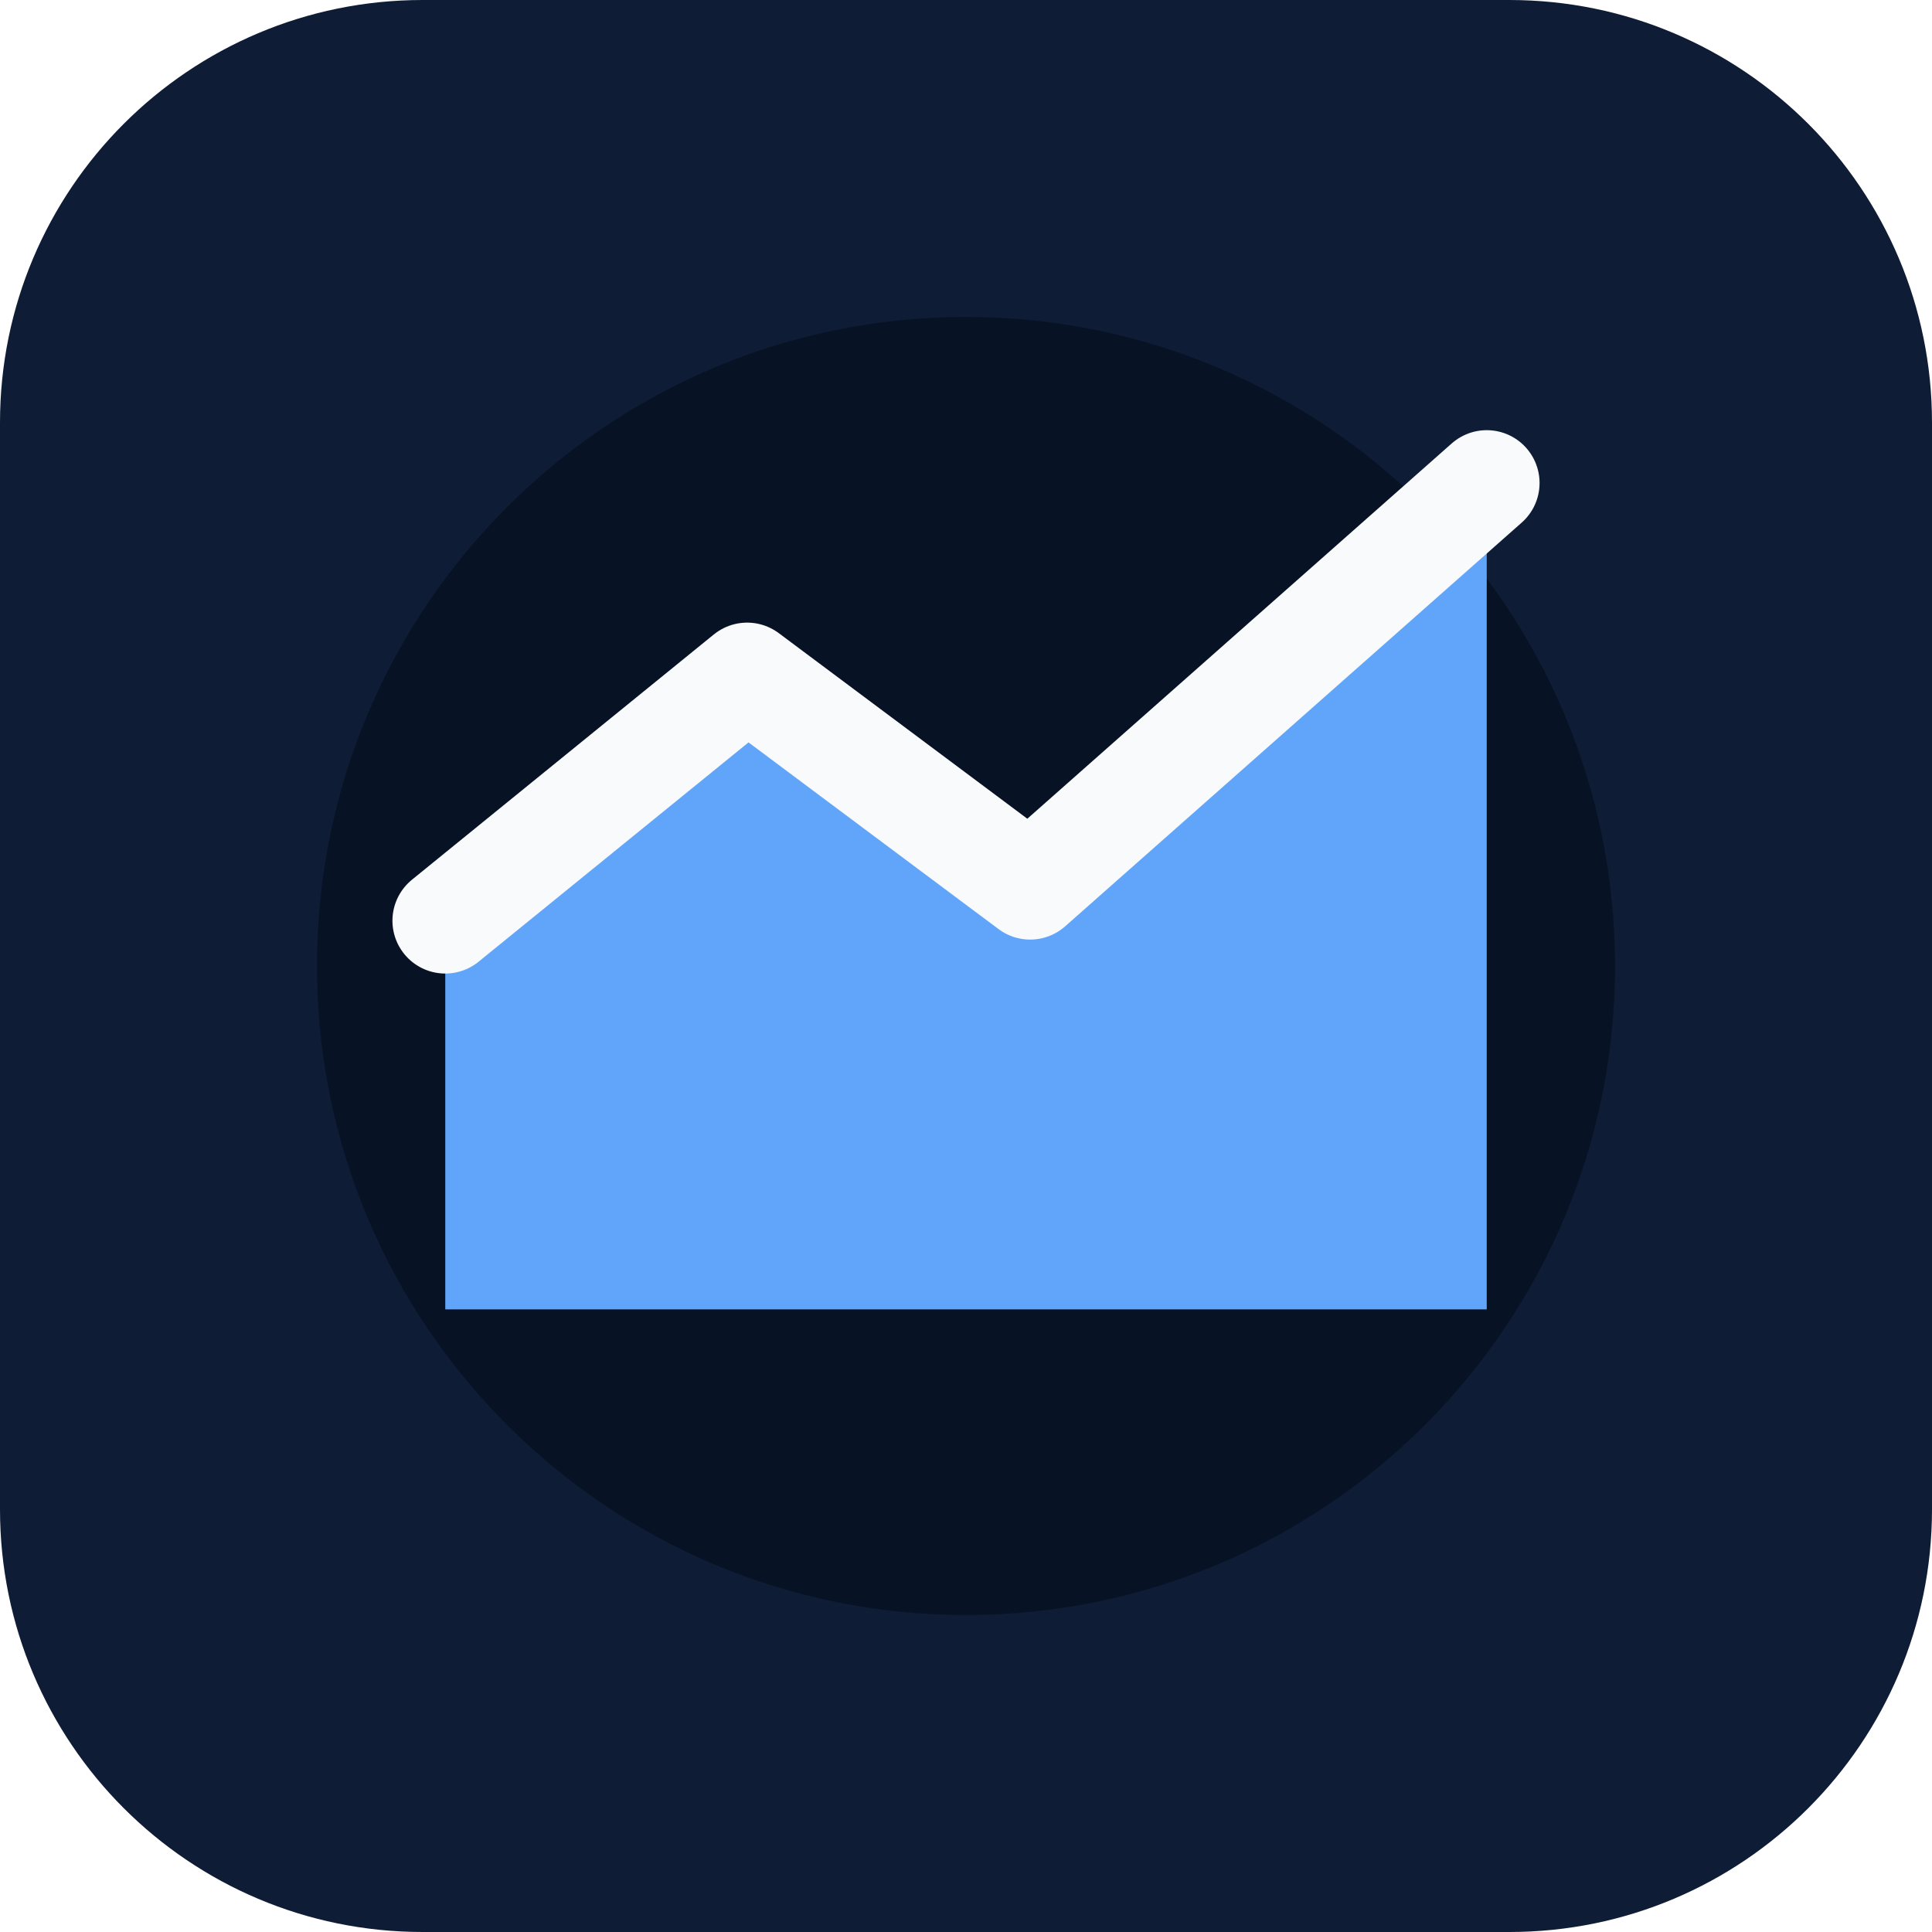
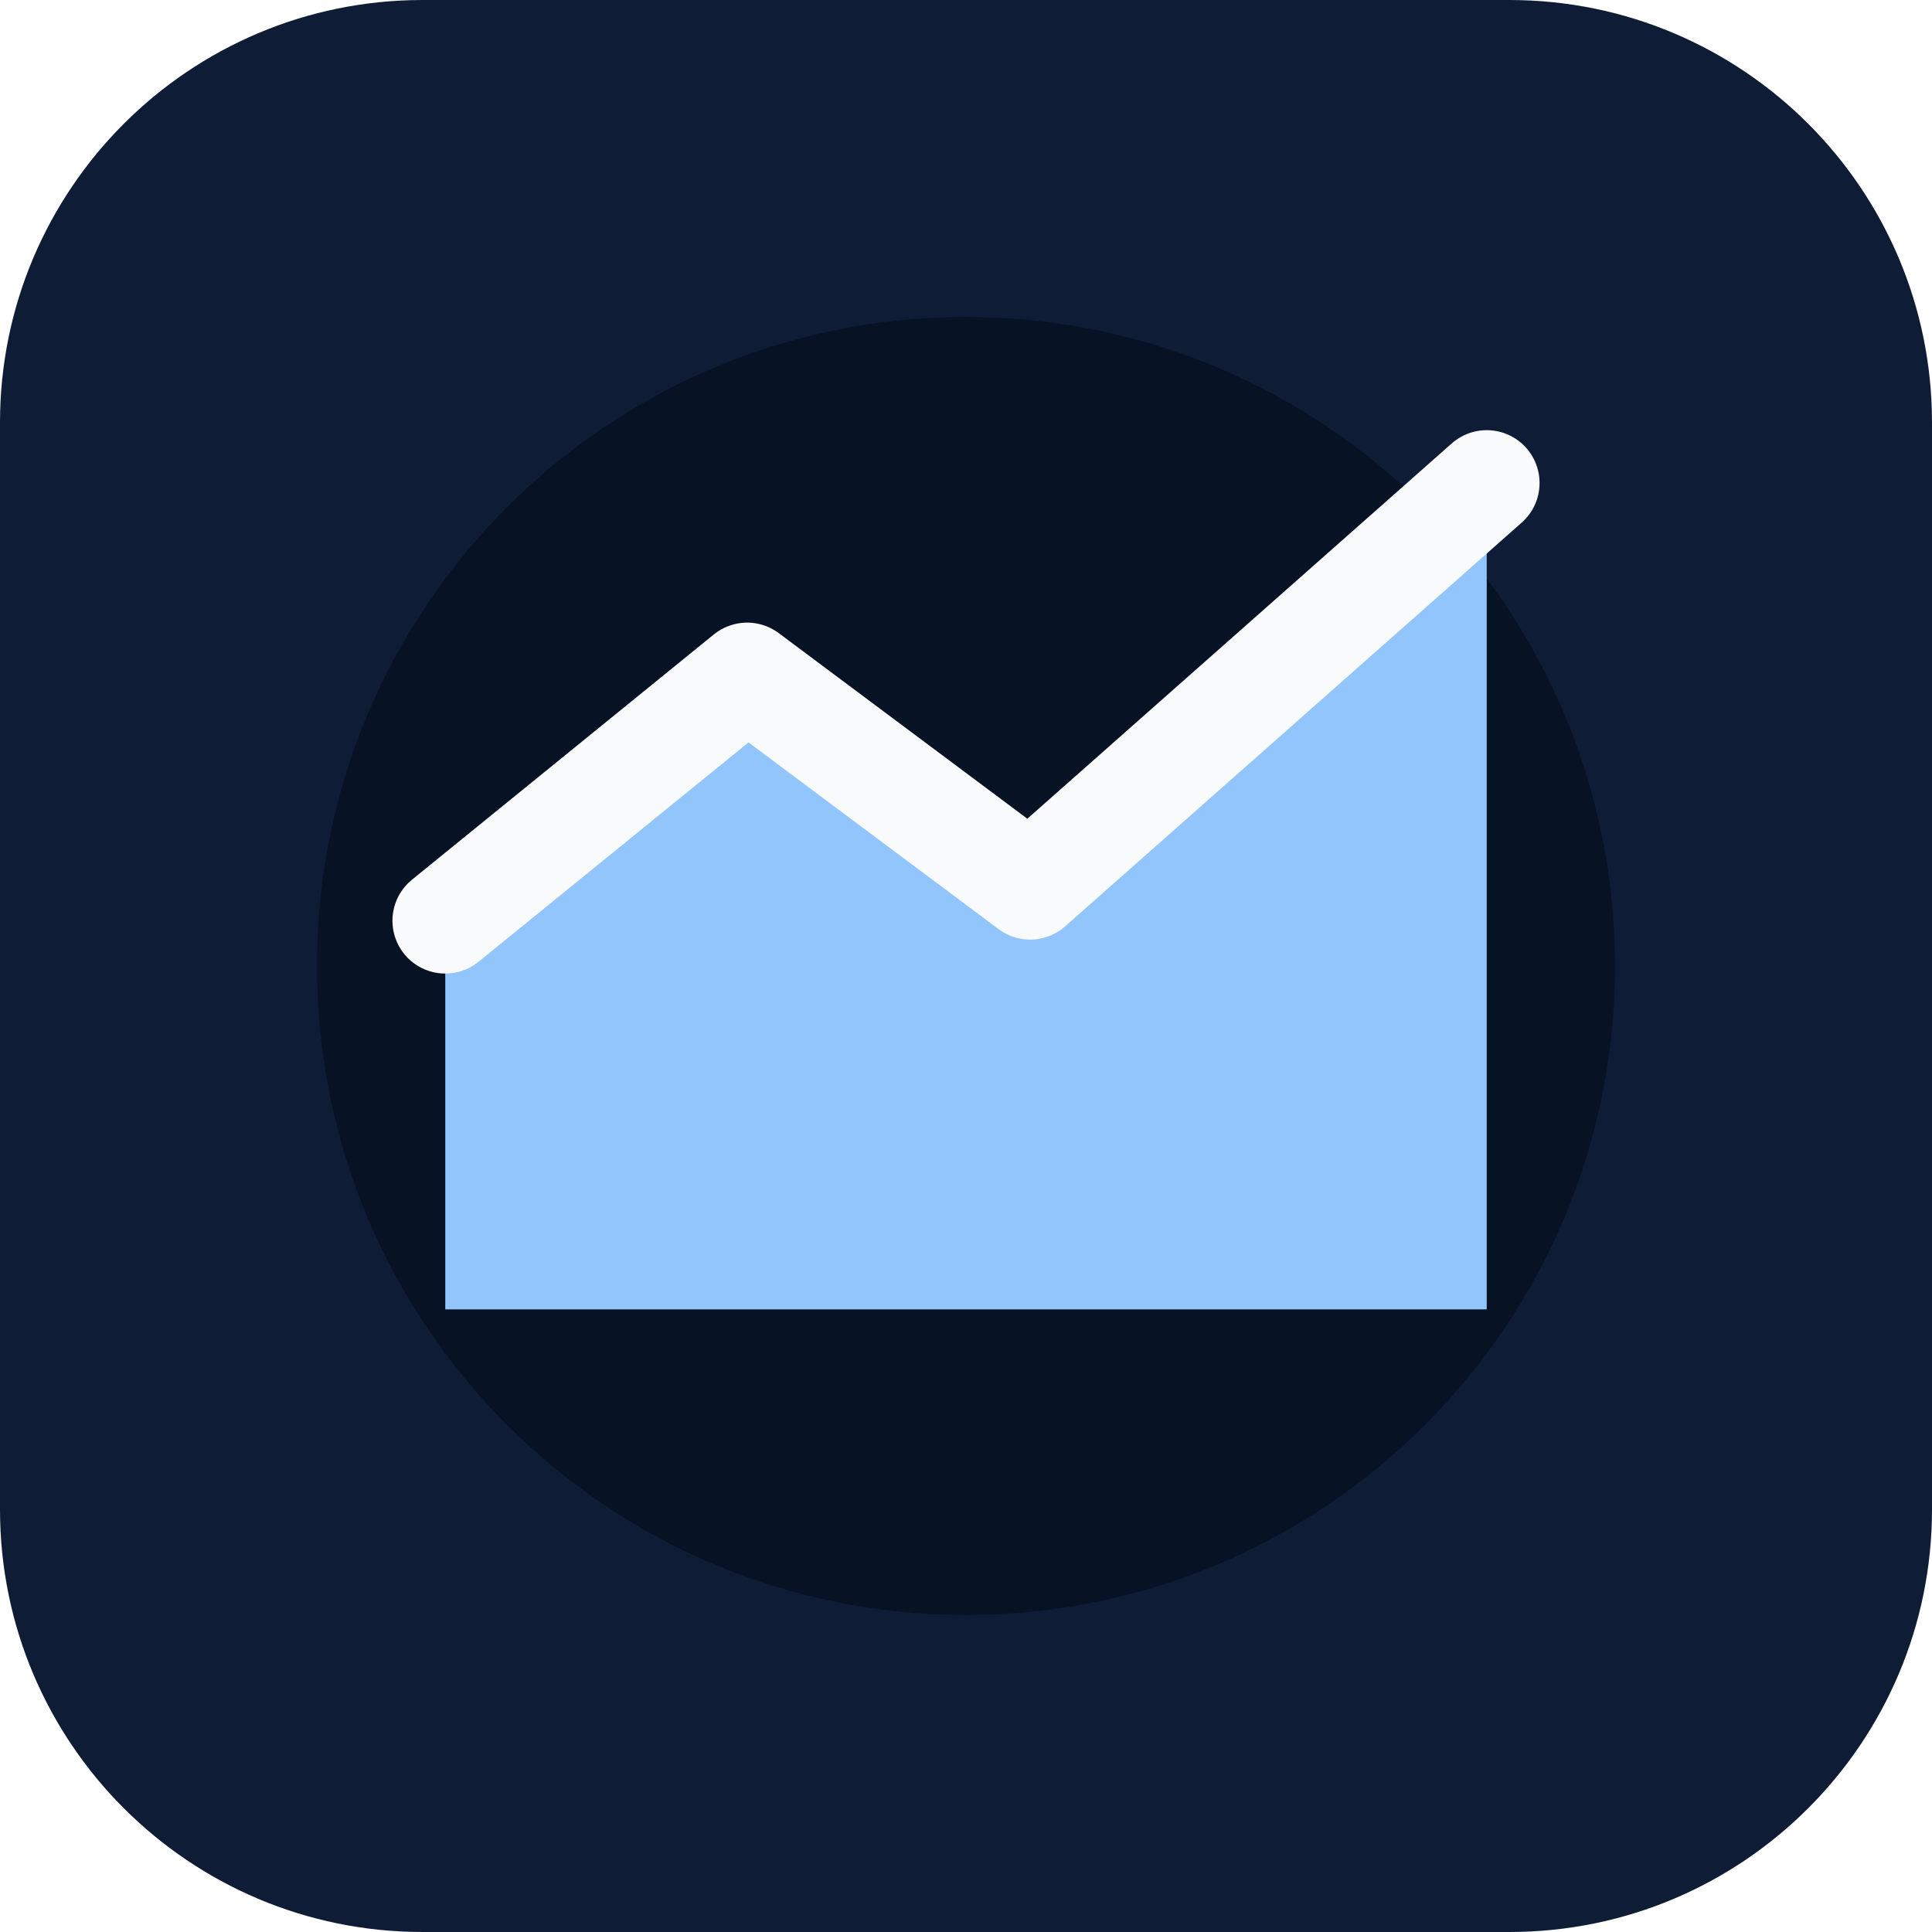
<svg xmlns="http://www.w3.org/2000/svg" viewBox="0 0 512 512">
  <rect width="512" height="512" rx="112" fill="#0e1c36" />
  <circle cx="256" cy="256" r="172" fill="#081225" />
-   <path d="M118 347V244l80-65 75 56 121-107v219H118Z" fill="#60a5fa" />
+   <path d="M118 347V244l80-65 75 56 121-107v219H118Z" fill="#93c5fd" />
  <path d="m118 244 80-65 75 56 121-107" fill="none" stroke="#f8fafc" stroke-linecap="round" stroke-linejoin="round" stroke-width="28" />
</svg>
